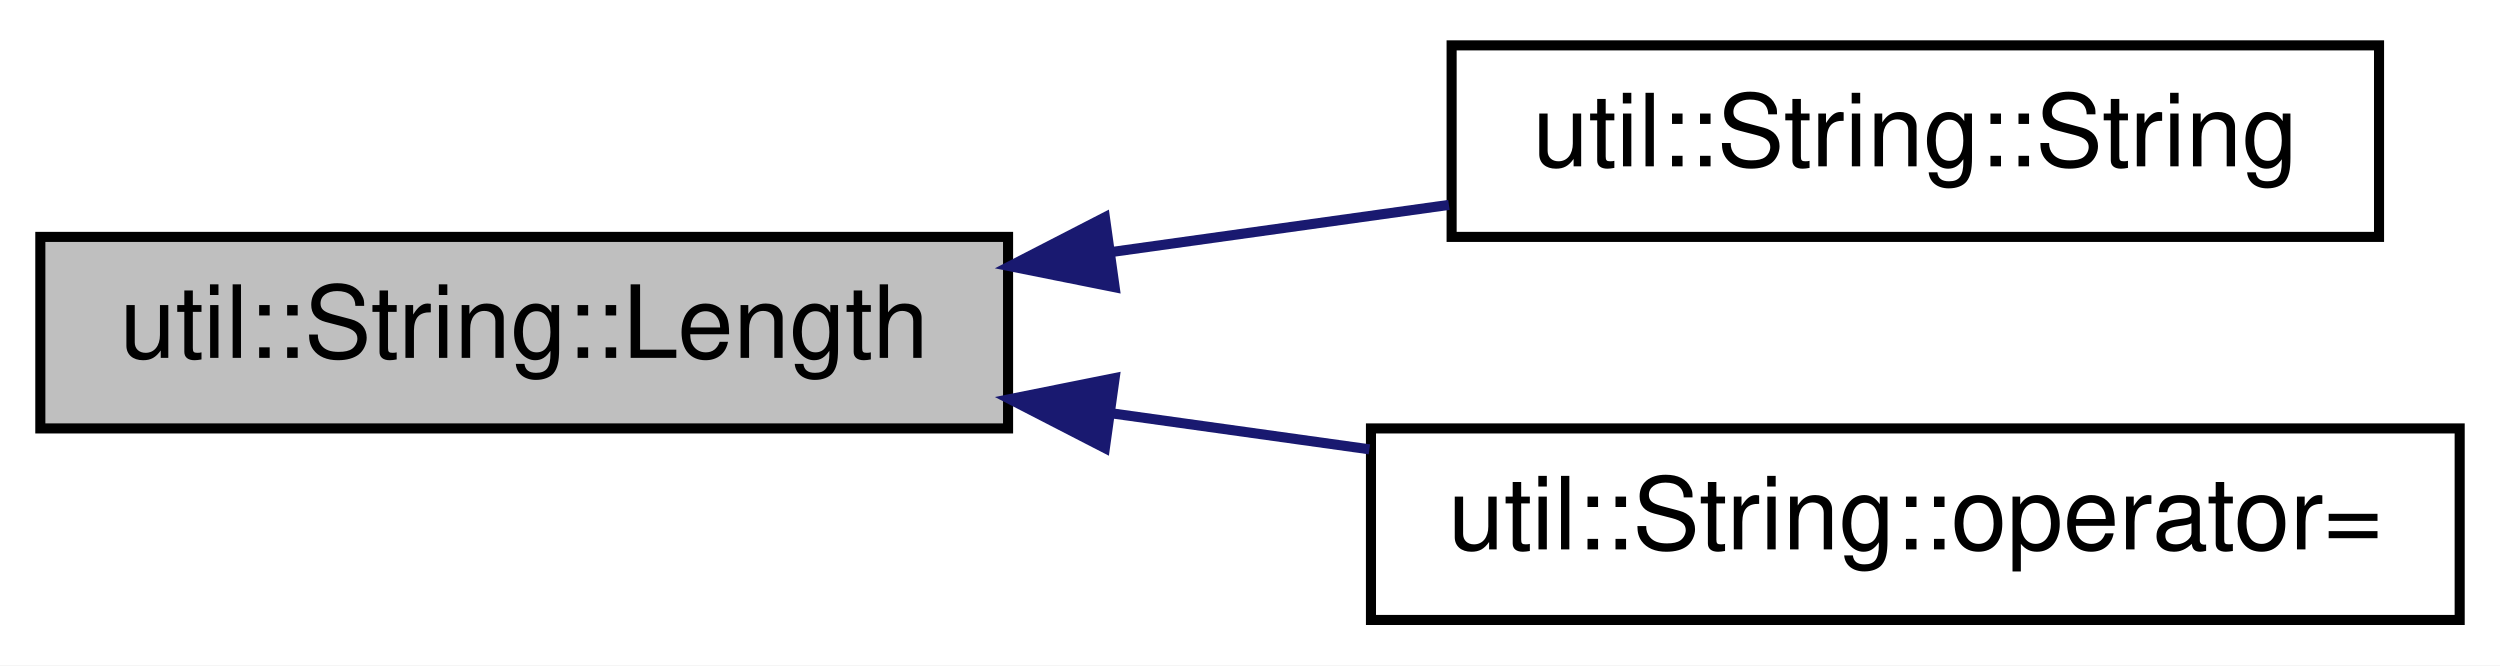
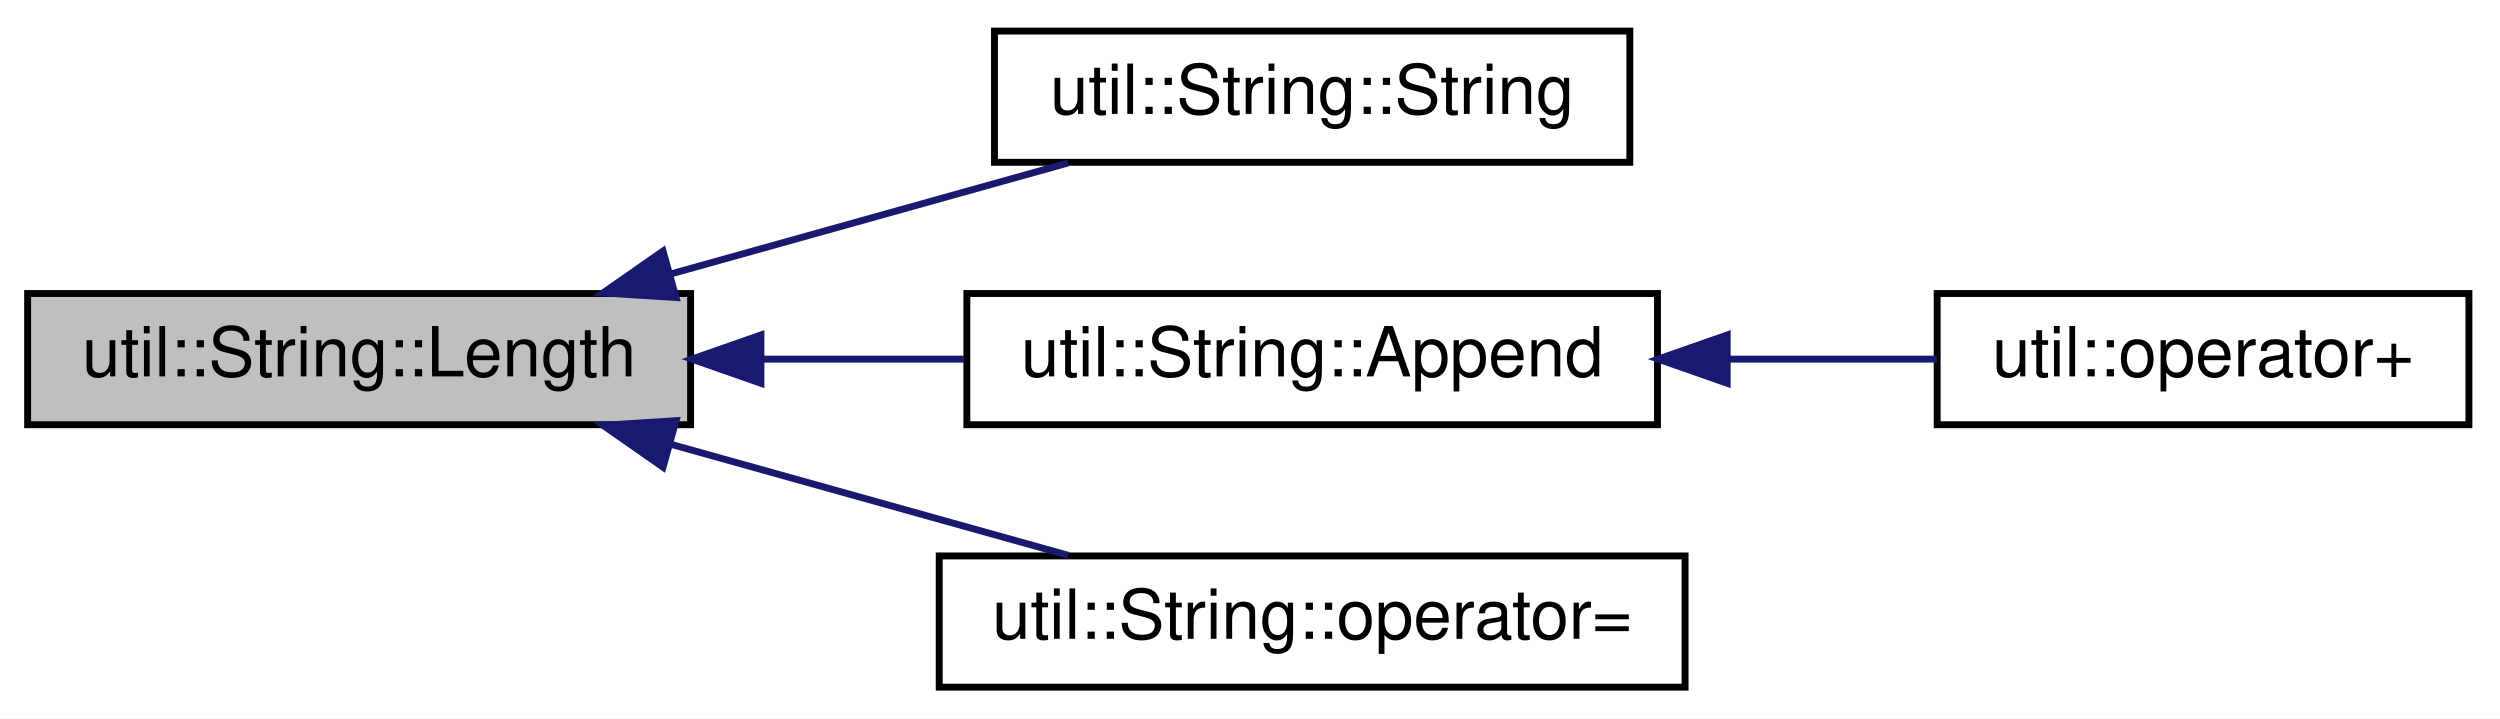
- <svg xmlns="http://www.w3.org/2000/svg" xmlns:xlink="http://www.w3.org/1999/xlink" width="248pt" height="66pt" viewBox="0.00 0.00 248.00 66.00">
-   <g id="graph0" class="graph" transform="scale(1 1) rotate(0) translate(4 62)">
-     <polygon fill="white" stroke="none" points="-4,4 -4,-62 244,-62 244,4 -4,4" />
+ <svg xmlns="http://www.w3.org/2000/svg" xmlns:xlink="http://www.w3.org/1999/xlink" width="362pt" height="104pt" viewBox="0.00 0.00 362.00 104.00">
+   <g id="graph0" class="graph" transform="scale(1 1) rotate(0) translate(4 100)">
+     <polygon fill="white" stroke="none" points="-4,4 -4,-100 358,-100 358,4 -4,4" />
    <g id="node1" class="node">
-       <polygon fill="#bfbfbf" stroke="black" points="0,-19.5 0,-38.5 96,-38.5 96,-19.5 0,-19.5" />
-       <text text-anchor="middle" x="48" y="-26.5" font-family="Helvetica,sans-Serif" font-size="10.00">util::String::Length</text>
+       <polygon fill="#bfbfbf" stroke="black" points="0,-38.5 0,-57.5 96,-57.5 96,-38.5 0,-38.5" />
+       <text text-anchor="middle" x="48" y="-45.5" font-family="Helvetica,sans-Serif" font-size="10.00">util::String::Length</text>
    </g>
    <g id="node2" class="node">
      <g id="a_node2">
-         <a xlink:href="classutil_1_1String.html#abe3ad48188e112620c1eb8414a4a071e" target="_top" xlink:title="Copy constructor from String. ">
-           <polygon fill="white" stroke="black" points="140,-38.5 140,-57.5 232,-57.5 232,-38.5 140,-38.5" />
-           <text text-anchor="middle" x="186" y="-45.5" font-family="Helvetica,sans-Serif" font-size="10.00">util::String::String</text>
+         <a xlink:href="classutil_1_1String.html#aa1088c473f0e2a7f3811199339e9aaf9" target="_top" xlink:title="Copy constructor from String. ">
+           <polygon fill="white" stroke="black" points="140,-76.5 140,-95.5 232,-95.5 232,-76.5 140,-76.5" />
+           <text text-anchor="middle" x="186" y="-83.5" font-family="Helvetica,sans-Serif" font-size="10.00">util::String::String</text>
        </a>
      </g>
    </g>
    <g id="edge1" class="edge">
-       <path fill="none" stroke="midnightblue" d="M106.293,-37.004C117.459,-38.564 129.02,-40.179 139.732,-41.676" />
-       <polygon fill="midnightblue" stroke="midnightblue" points="106.573,-33.509 96.184,-35.592 105.604,-40.442 106.573,-33.509" />
+       <path fill="none" stroke="midnightblue" d="M93.087,-60.318C111.772,-65.539 133.218,-71.532 150.692,-76.414" />
+       <polygon fill="midnightblue" stroke="midnightblue" points="93.891,-56.909 83.319,-57.589 92.008,-63.651 93.891,-56.909" />
    </g>
    <g id="node3" class="node">
      <g id="a_node3">
+         <a xlink:href="classutil_1_1String.html#af6e4eac45ea96302e576fe299bc44167" target="_top" xlink:title="Appends String. ">
+           <polygon fill="white" stroke="black" points="136,-38.5 136,-57.5 236,-57.5 236,-38.5 136,-38.5" />
+           <text text-anchor="middle" x="186" y="-45.5" font-family="Helvetica,sans-Serif" font-size="10.00">util::String::Append</text>
+         </a>
+       </g>
+     </g>
+     <g id="edge2" class="edge">
+       <path fill="none" stroke="midnightblue" d="M106.215,-48C115.979,-48 126.047,-48 135.587,-48" />
+       <polygon fill="midnightblue" stroke="midnightblue" points="106.185,-44.5 96.184,-48 106.184,-51.5 106.185,-44.5" />
+     </g>
+     <g id="node5" class="node">
+       <g id="a_node5">
        <a xlink:href="classutil_1_1String.html#adad563cff8a9d78b8a2854c644900e44" target="_top" xlink:title="Assignment operator from String. ">
          <polygon fill="white" stroke="black" points="132,-0.5 132,-19.5 240,-19.5 240,-0.5 132,-0.5" />
          <text text-anchor="middle" x="186" y="-7.5" font-family="Helvetica,sans-Serif" font-size="10.00">util::String::operator=</text>
        </a>
      </g>
    </g>
-     <g id="edge2" class="edge">
-       <path fill="none" stroke="midnightblue" d="M106.348,-20.988C114.802,-19.807 123.481,-18.595 131.845,-17.426" />
-       <polygon fill="midnightblue" stroke="midnightblue" points="105.604,-17.558 96.184,-22.408 106.573,-24.491 105.604,-17.558" />
+     <g id="edge4" class="edge">
+       <path fill="none" stroke="midnightblue" d="M93.087,-35.682C111.772,-30.461 133.218,-24.468 150.692,-19.586" />
+       <polygon fill="midnightblue" stroke="midnightblue" points="92.008,-32.349 83.319,-38.411 93.891,-39.091 92.008,-32.349" />
+     </g>
+     <g id="node4" class="node">
+       <g id="a_node4">
+         <a xlink:href="namespaceutil.html#ac5344b02cd5f4e956a3a8a67e02dc5b8" target="_top" xlink:title="util::operator+">
+           <polygon fill="white" stroke="black" points="276.5,-38.5 276.5,-57.5 353.5,-57.5 353.5,-38.5 276.5,-38.5" />
+           <text text-anchor="middle" x="315" y="-45.5" font-family="Helvetica,sans-Serif" font-size="10.00">util::operator+</text>
+         </a>
+       </g>
+     </g>
+     <g id="edge3" class="edge">
+       <path fill="none" stroke="midnightblue" d="M246.282,-48C256.552,-48 266.97,-48 276.454,-48" />
+       <polygon fill="midnightblue" stroke="midnightblue" points="246.102,-44.5 236.102,-48 246.101,-51.5 246.102,-44.5" />
    </g>
  </g>
</svg>
